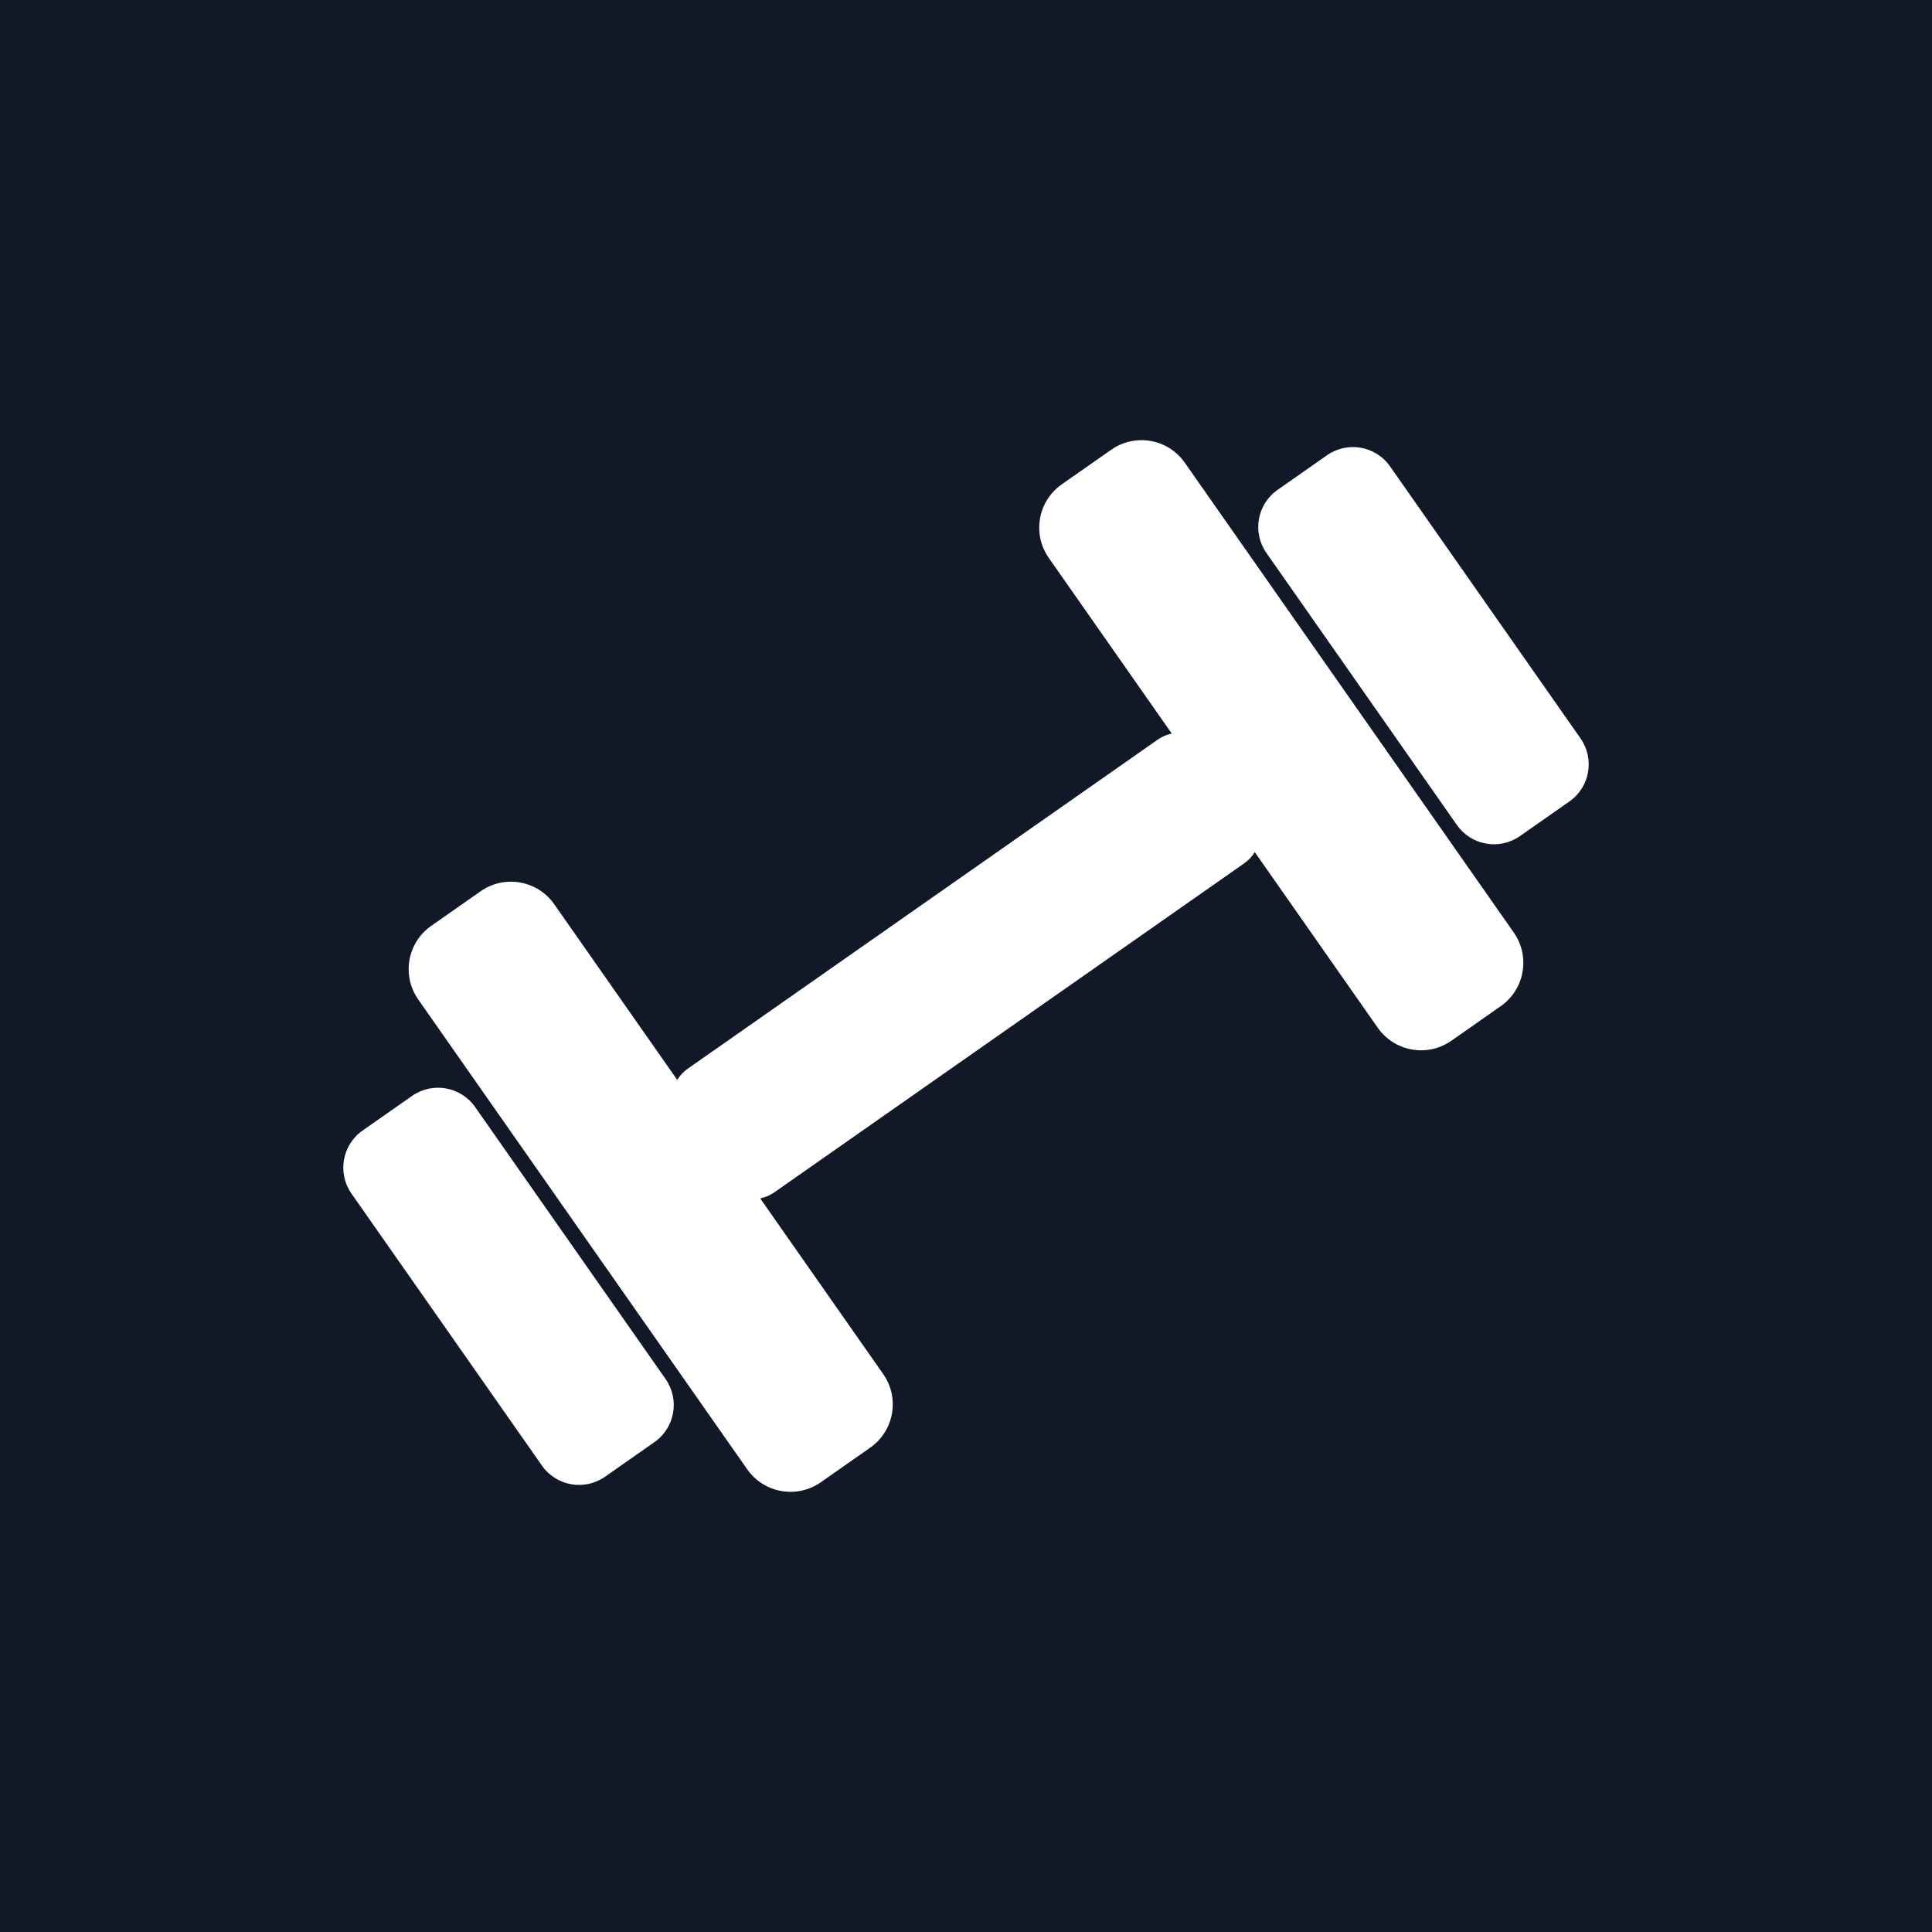
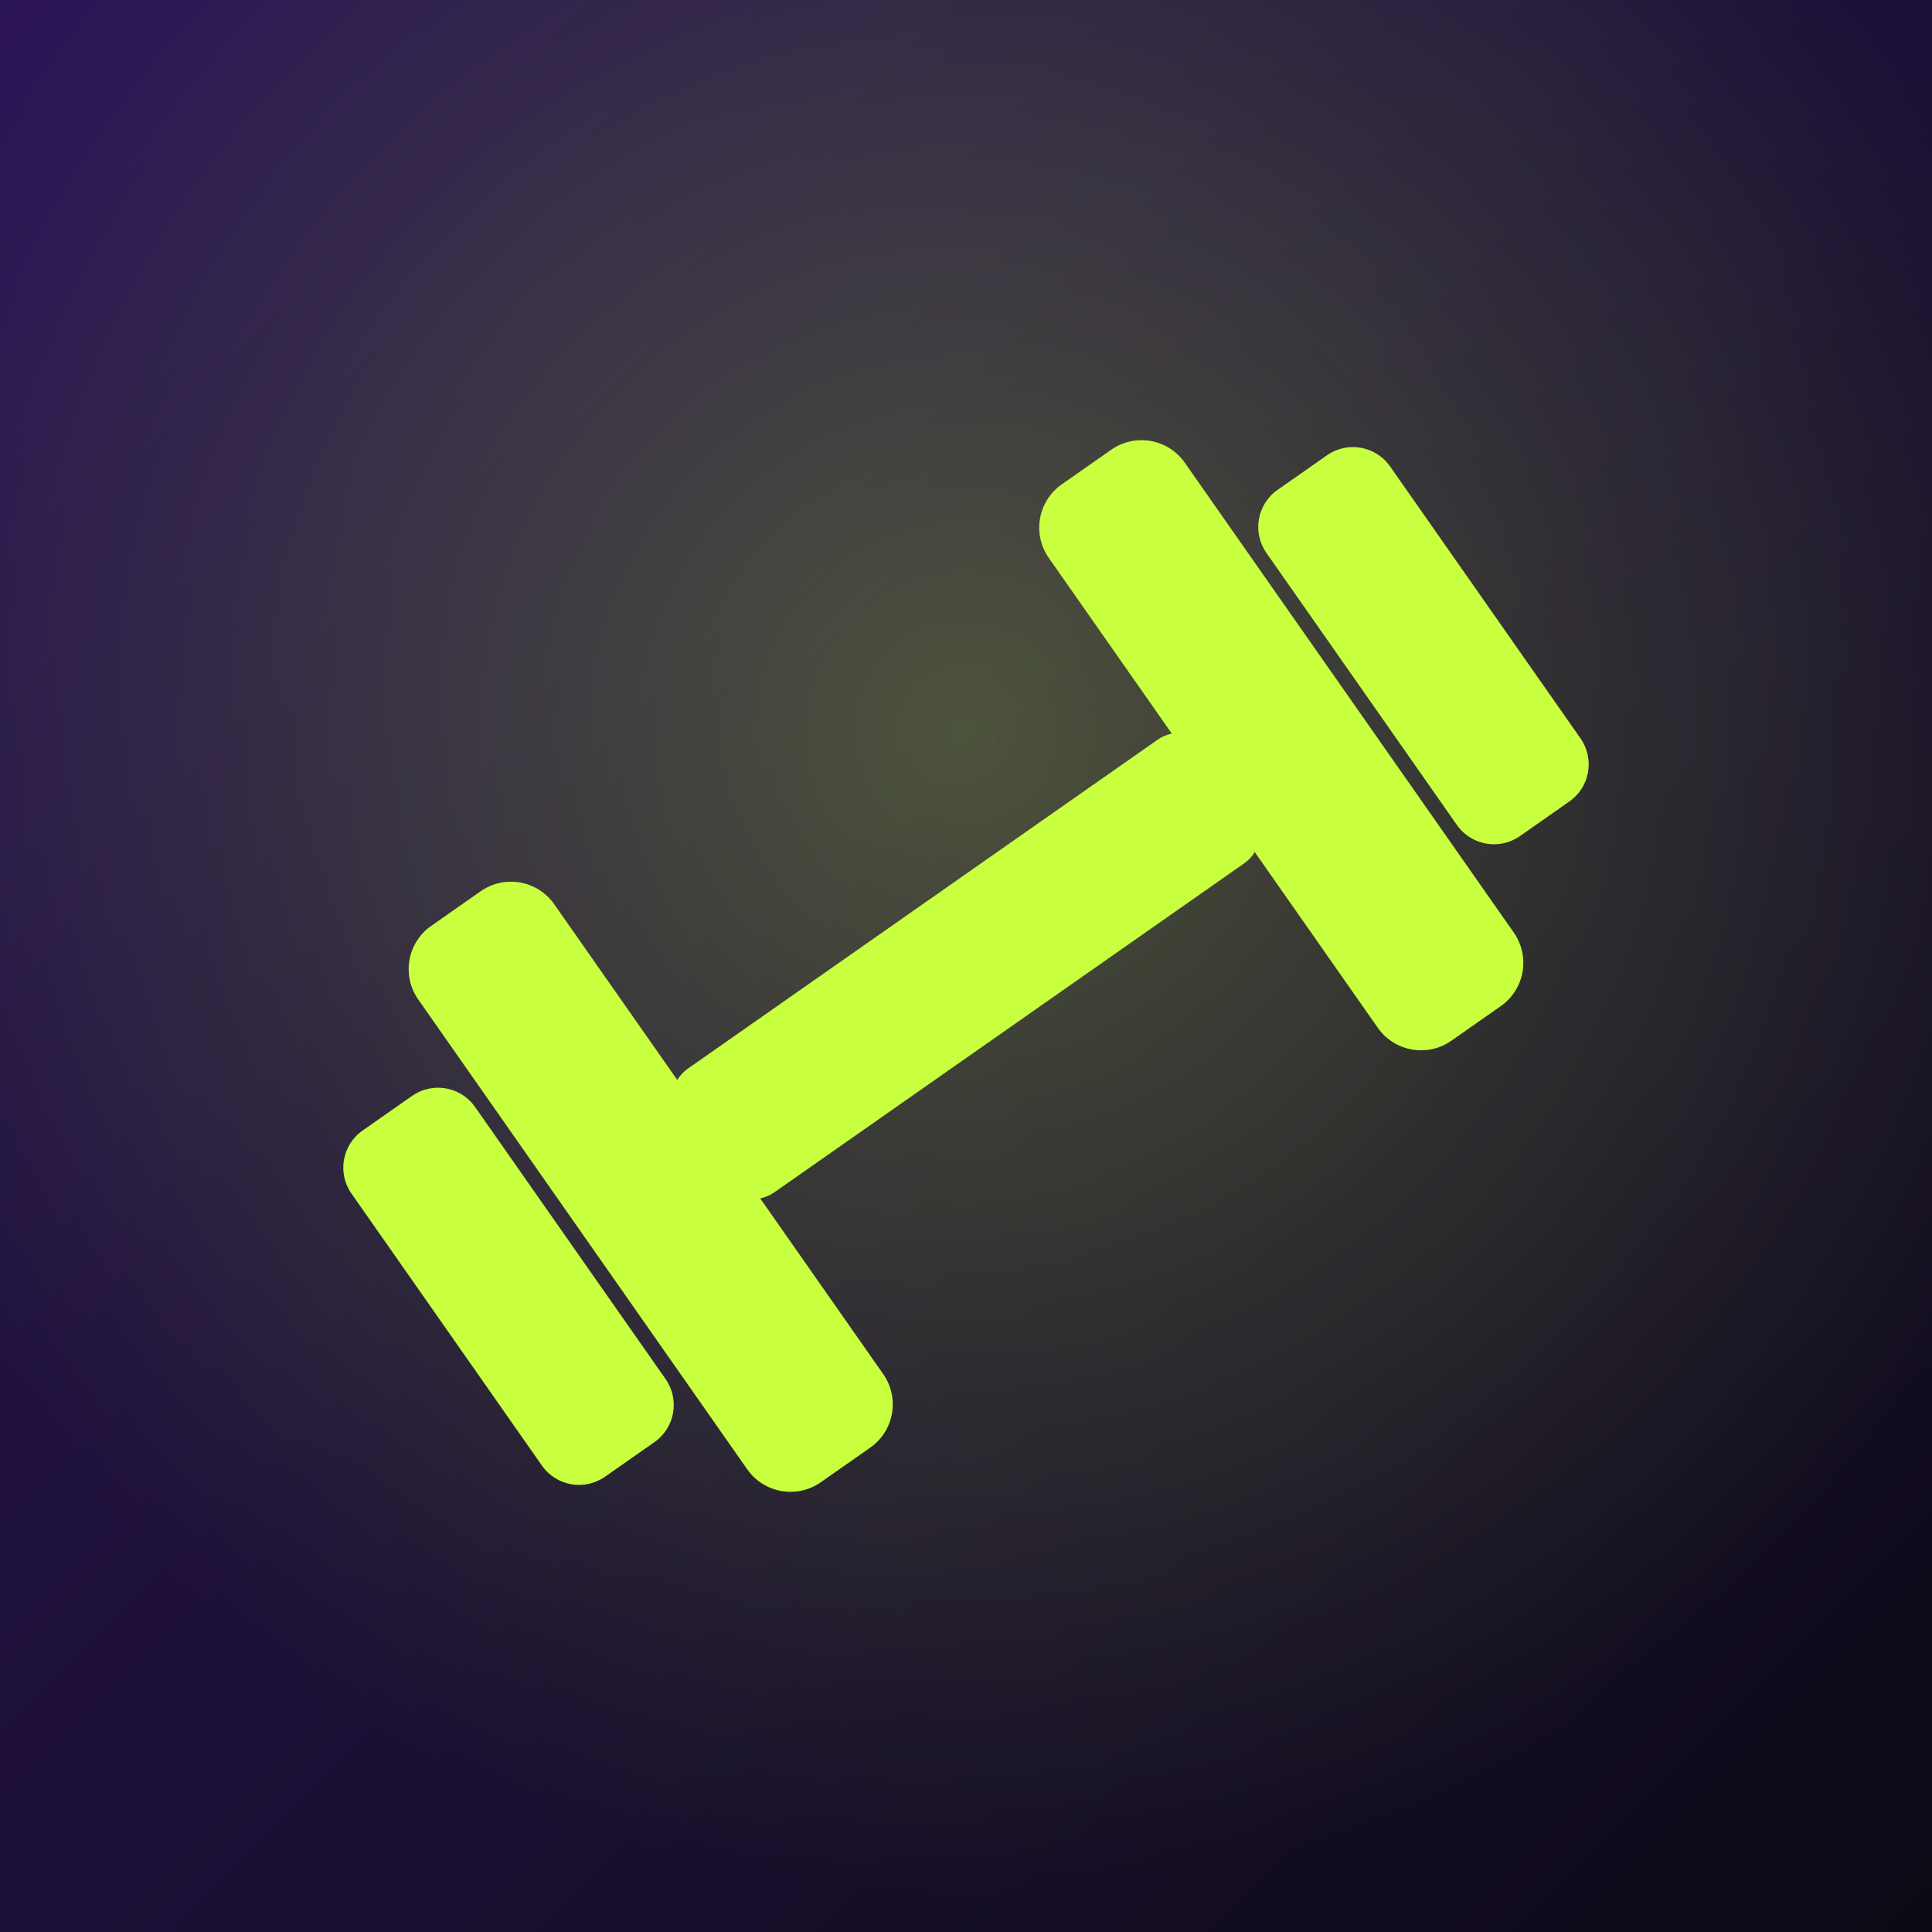
<svg xmlns="http://www.w3.org/2000/svg" viewBox="0 0 512 512">
-   <rect width="512" height="512" fill="#111827" />
-   <g transform="rotate(-35 256 256)" fill="#fff">
+   <defs>
+     <linearGradient id="g" x1="0" y1="0" x2="1" y2="1">
+       <stop offset="0" stop-color="#2a1458" />
+       <stop offset="1" stop-color="#0d0a15" />
+     </linearGradient>
+     <radialGradient id="r" cx=".5" cy=".38" r=".6">
+       <stop offset="0" stop-color="#c8ff3e" stop-opacity=".28" />
+       <stop offset="1" stop-color="#c8ff3e" stop-opacity="0" />
+     </radialGradient>
+   </defs>
+   <rect width="512" height="512" fill="url(#g)" />
+   <rect width="512" height="512" fill="url(#r)" />
+   <g transform="rotate(-35 256 256)" fill="#c8ff3e">
    <rect x="170" y="236" width="172" height="40" rx="10" />
    <rect x="132" y="166" width="44" height="180" rx="14" />
    <rect x="336" y="166" width="44" height="180" rx="14" />
    <rect x="88" y="200" width="40" height="112" rx="12" />
    <rect x="384" y="200" width="40" height="112" rx="12" />
  </g>
</svg>
